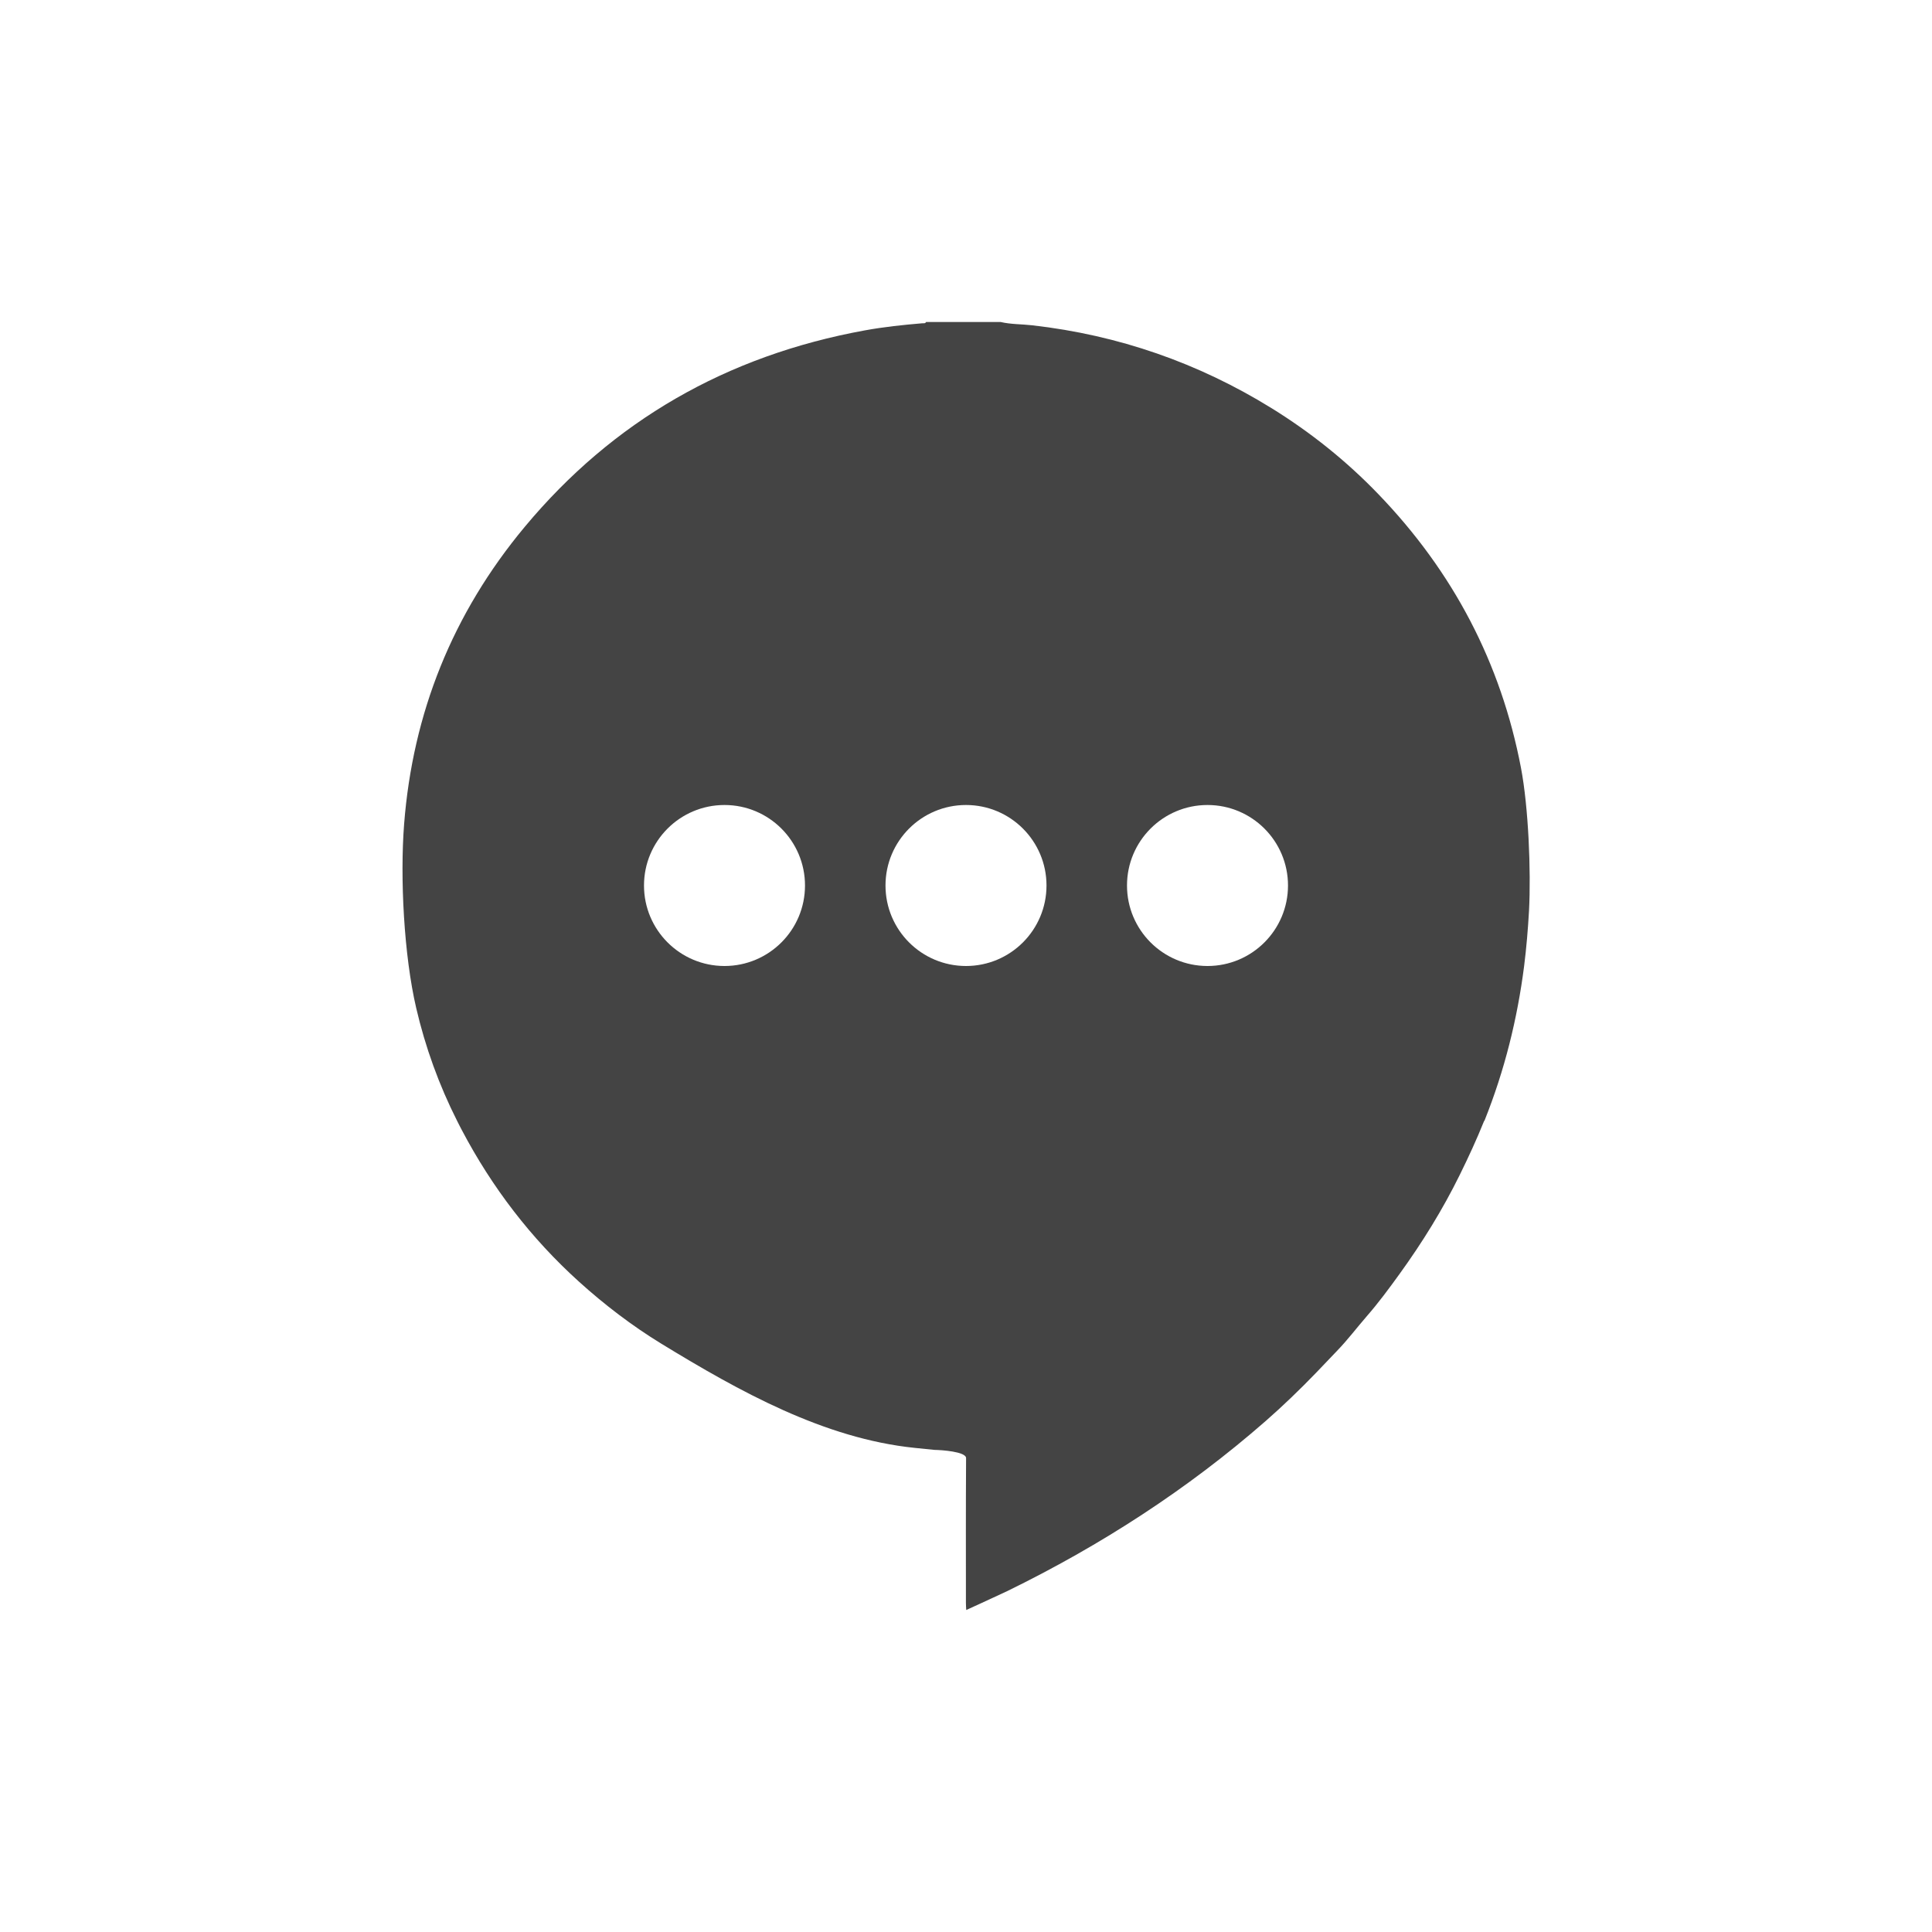
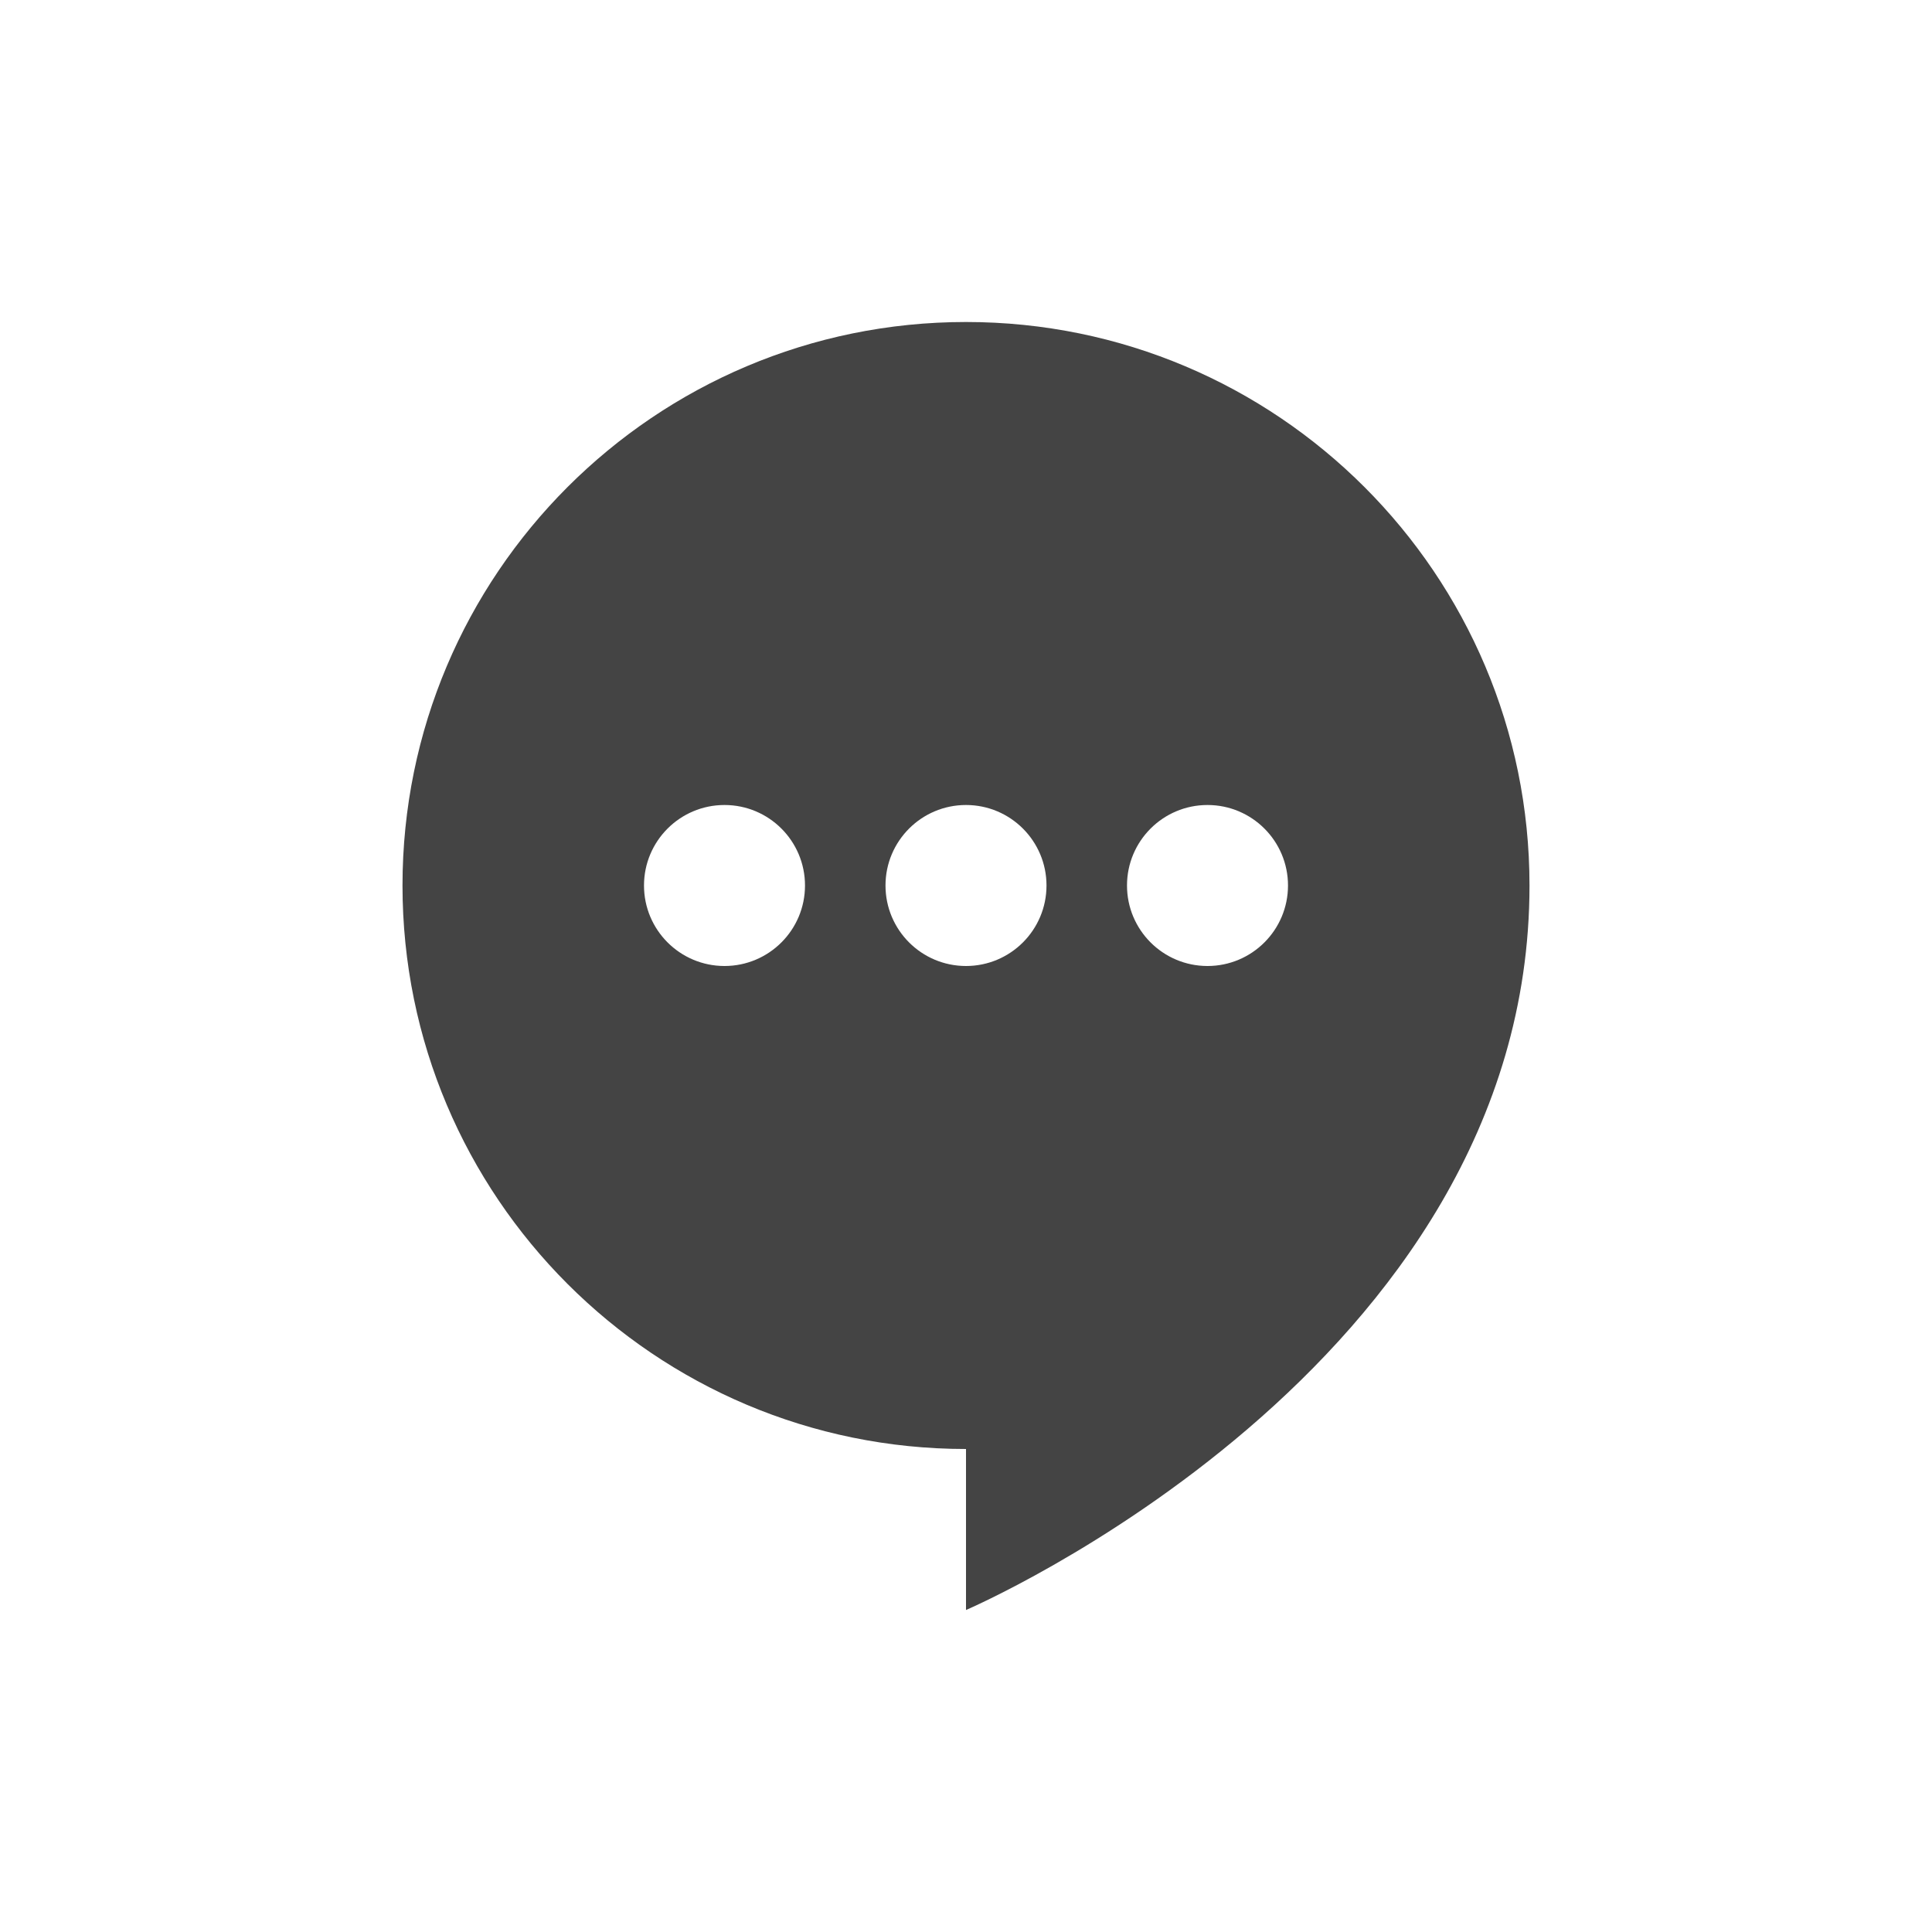
<svg xmlns="http://www.w3.org/2000/svg" width="24" height="24" version="1.1">
  <defs>
    <style id="current-color-scheme" type="text/css">
   .ColorScheme-Text { color:#444444; } .ColorScheme-Highlight { color:#4285f4; }
  </style>
  </defs>
-   <path style="fill:currentColor" class="ColorScheme-Text" d="m 11.504,4 c -0.01,0.022 -0.032,0.014 -0.049,0.016 C 11.217,4.036 10.98,4.061 10.744,4.104 9.025,4.417 7.613,5.231 6.52,6.543 c -0.899,1.079 -1.393,2.316 -1.5,3.695 -0.052,0.669 -0.002,1.63 0.15,2.283 0.113,0.486 0.283,0.957 0.51,1.406 0.02,0.038 0.038,0.077 0.059,0.115 0.373,0.707 0.853,1.337 1.455,1.881 0.317,0.286 0.657,0.546 1.023,0.77 0.971,0.593 2.02,1.177 3.145,1.293 l 0.246,0.025 c 0.082,0.001 0.393,0.021 0.393,0.102 -0.004,0.686 -0.002,1.115 -0.002,1.801 8.9e-5,0.027 0.002,0.053 0.004,0.086 0,0 0.274,-0.124 0.508,-0.234 1.164,-0.569 2.24,-1.264 3.211,-2.113 0.218,-0.191 0.426,-0.392 0.627,-0.6 0.086,-0.089 0.172,-0.181 0.258,-0.27 0.133,-0.137 0.248,-0.29 0.373,-0.434 0.145,-0.166 0.276,-0.344 0.404,-0.521 0.284,-0.393 0.537,-0.801 0.75,-1.234 0.108,-0.219 0.21,-0.44 0.301,-0.666 0.003,-0.004 0.006,-0.007 0.008,-0.012 0.247,-0.618 0.406,-1.258 0.49,-1.914 0.029,-0.229 0.048,-0.46 0.061,-0.689 0.026,-0.495 -0.007,-1.288 -0.1,-1.775 C 18.646,8.238 18.053,7.103 17.119,6.135 16.725,5.726 16.283,5.372 15.795,5.07 14.887,4.509 13.896,4.163 12.823,4.041 12.692,4.026 12.559,4.03 12.43,4 l -0.926,0 z m -2.504,6 a 1,1 0 0 1 1,1 1,1 0 0 1 -1,1 1,1 0 0 1 -1,-1 1,1 0 0 1 1,-1 z m 3,0 a 1,1 0 0 1 1,1 1,1 0 0 1 -1,1 1,1 0 0 1 -1,-1 1,1 0 0 1 1,-1 z m 3,0 a 1,1 0 0 1 1,1 1,1 0 0 1 -1,1 1,1 0 0 1 -1,-1 1,1 0 0 1 1,-1 z" />
+   <g transform="translate(1,1)">
+     <path style="fill:currentColor" class="ColorScheme-Text" d="M 11,3 C 7.134,3 4,6.134 4,10 4,13.866 7.134,17 11,17 V 19 C 11,19 18,16 18,10 18,6.134 14.866,3 11,3 Z M 8,9 A 1,1 0 0 1 9,10 1,1 0 0 1 8,11 1,1 0 0 1 7,10 1,1 0 0 1 8,9 Z M 11,9 A 1,1 0 0 1 12,10 1,1 0 0 1 11,11 1,1 0 0 1 10,10 1,1 0 0 1 11,9 Z M 14,9 A 1,1 0 0 1 15,10 1,1 0 0 1 14,11 1,1 0 0 1 13,10 1,1 0 0 1 14,9 Z" />
+   </g>
</svg>
